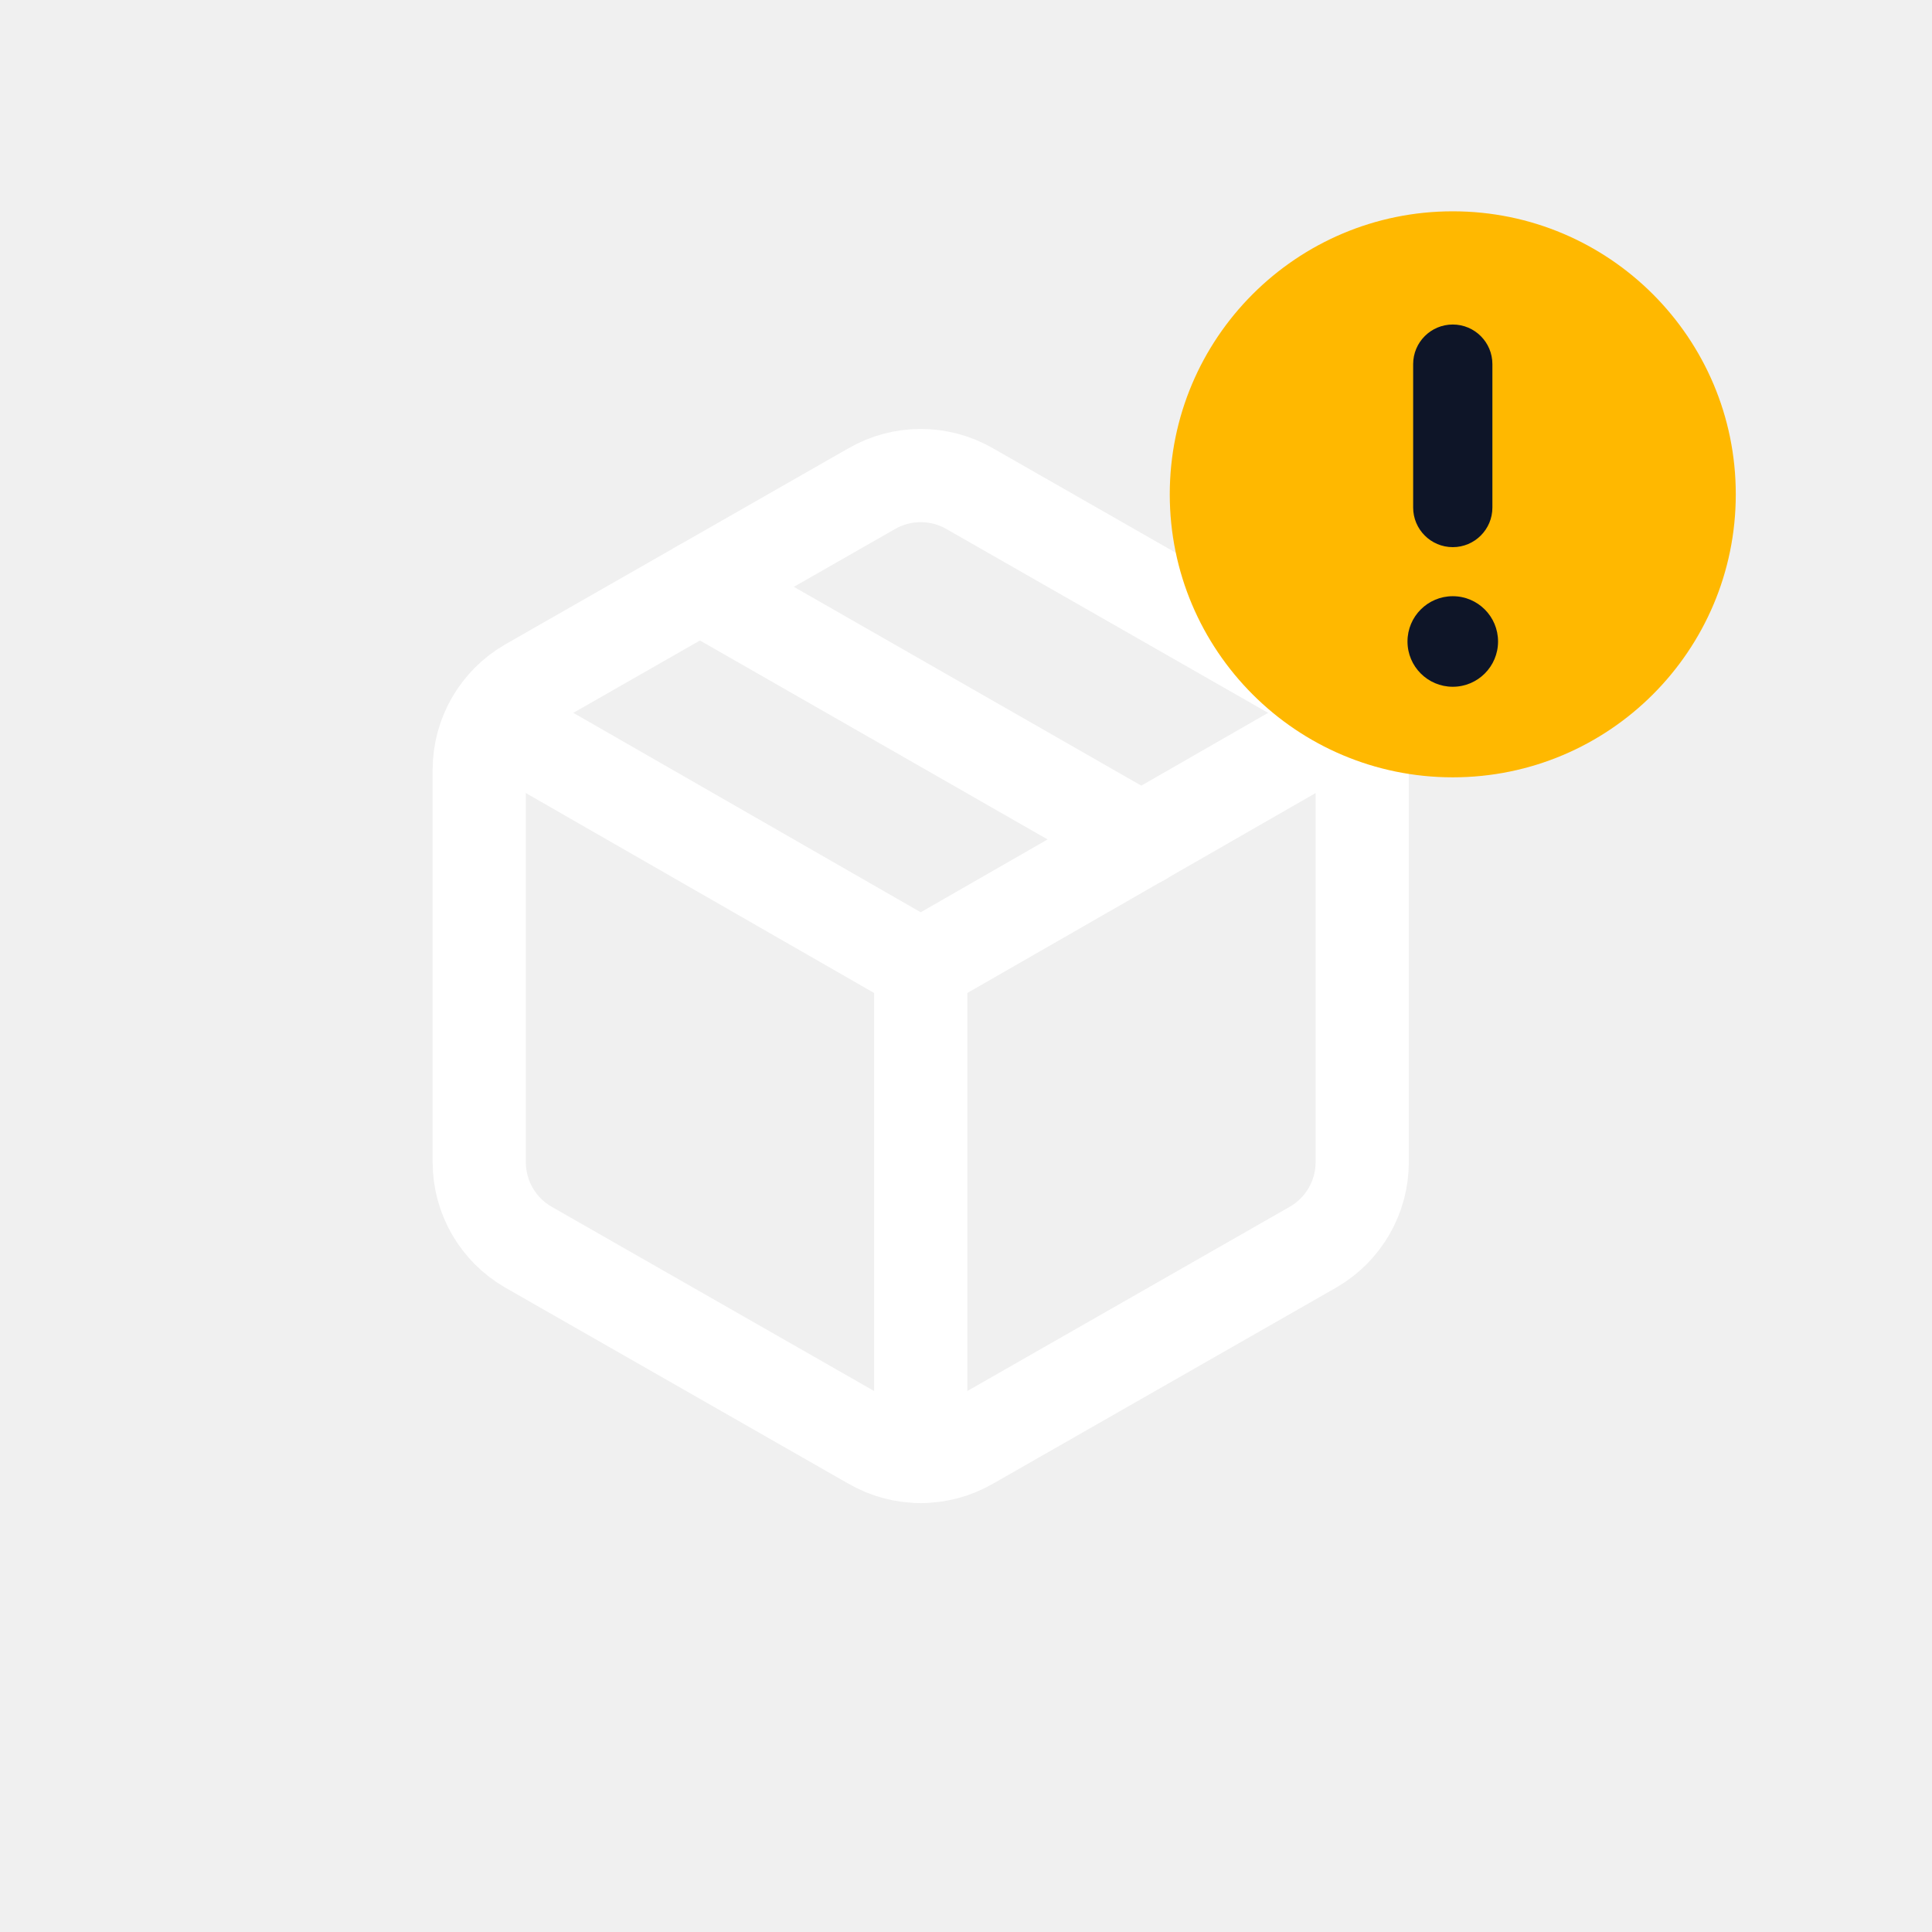
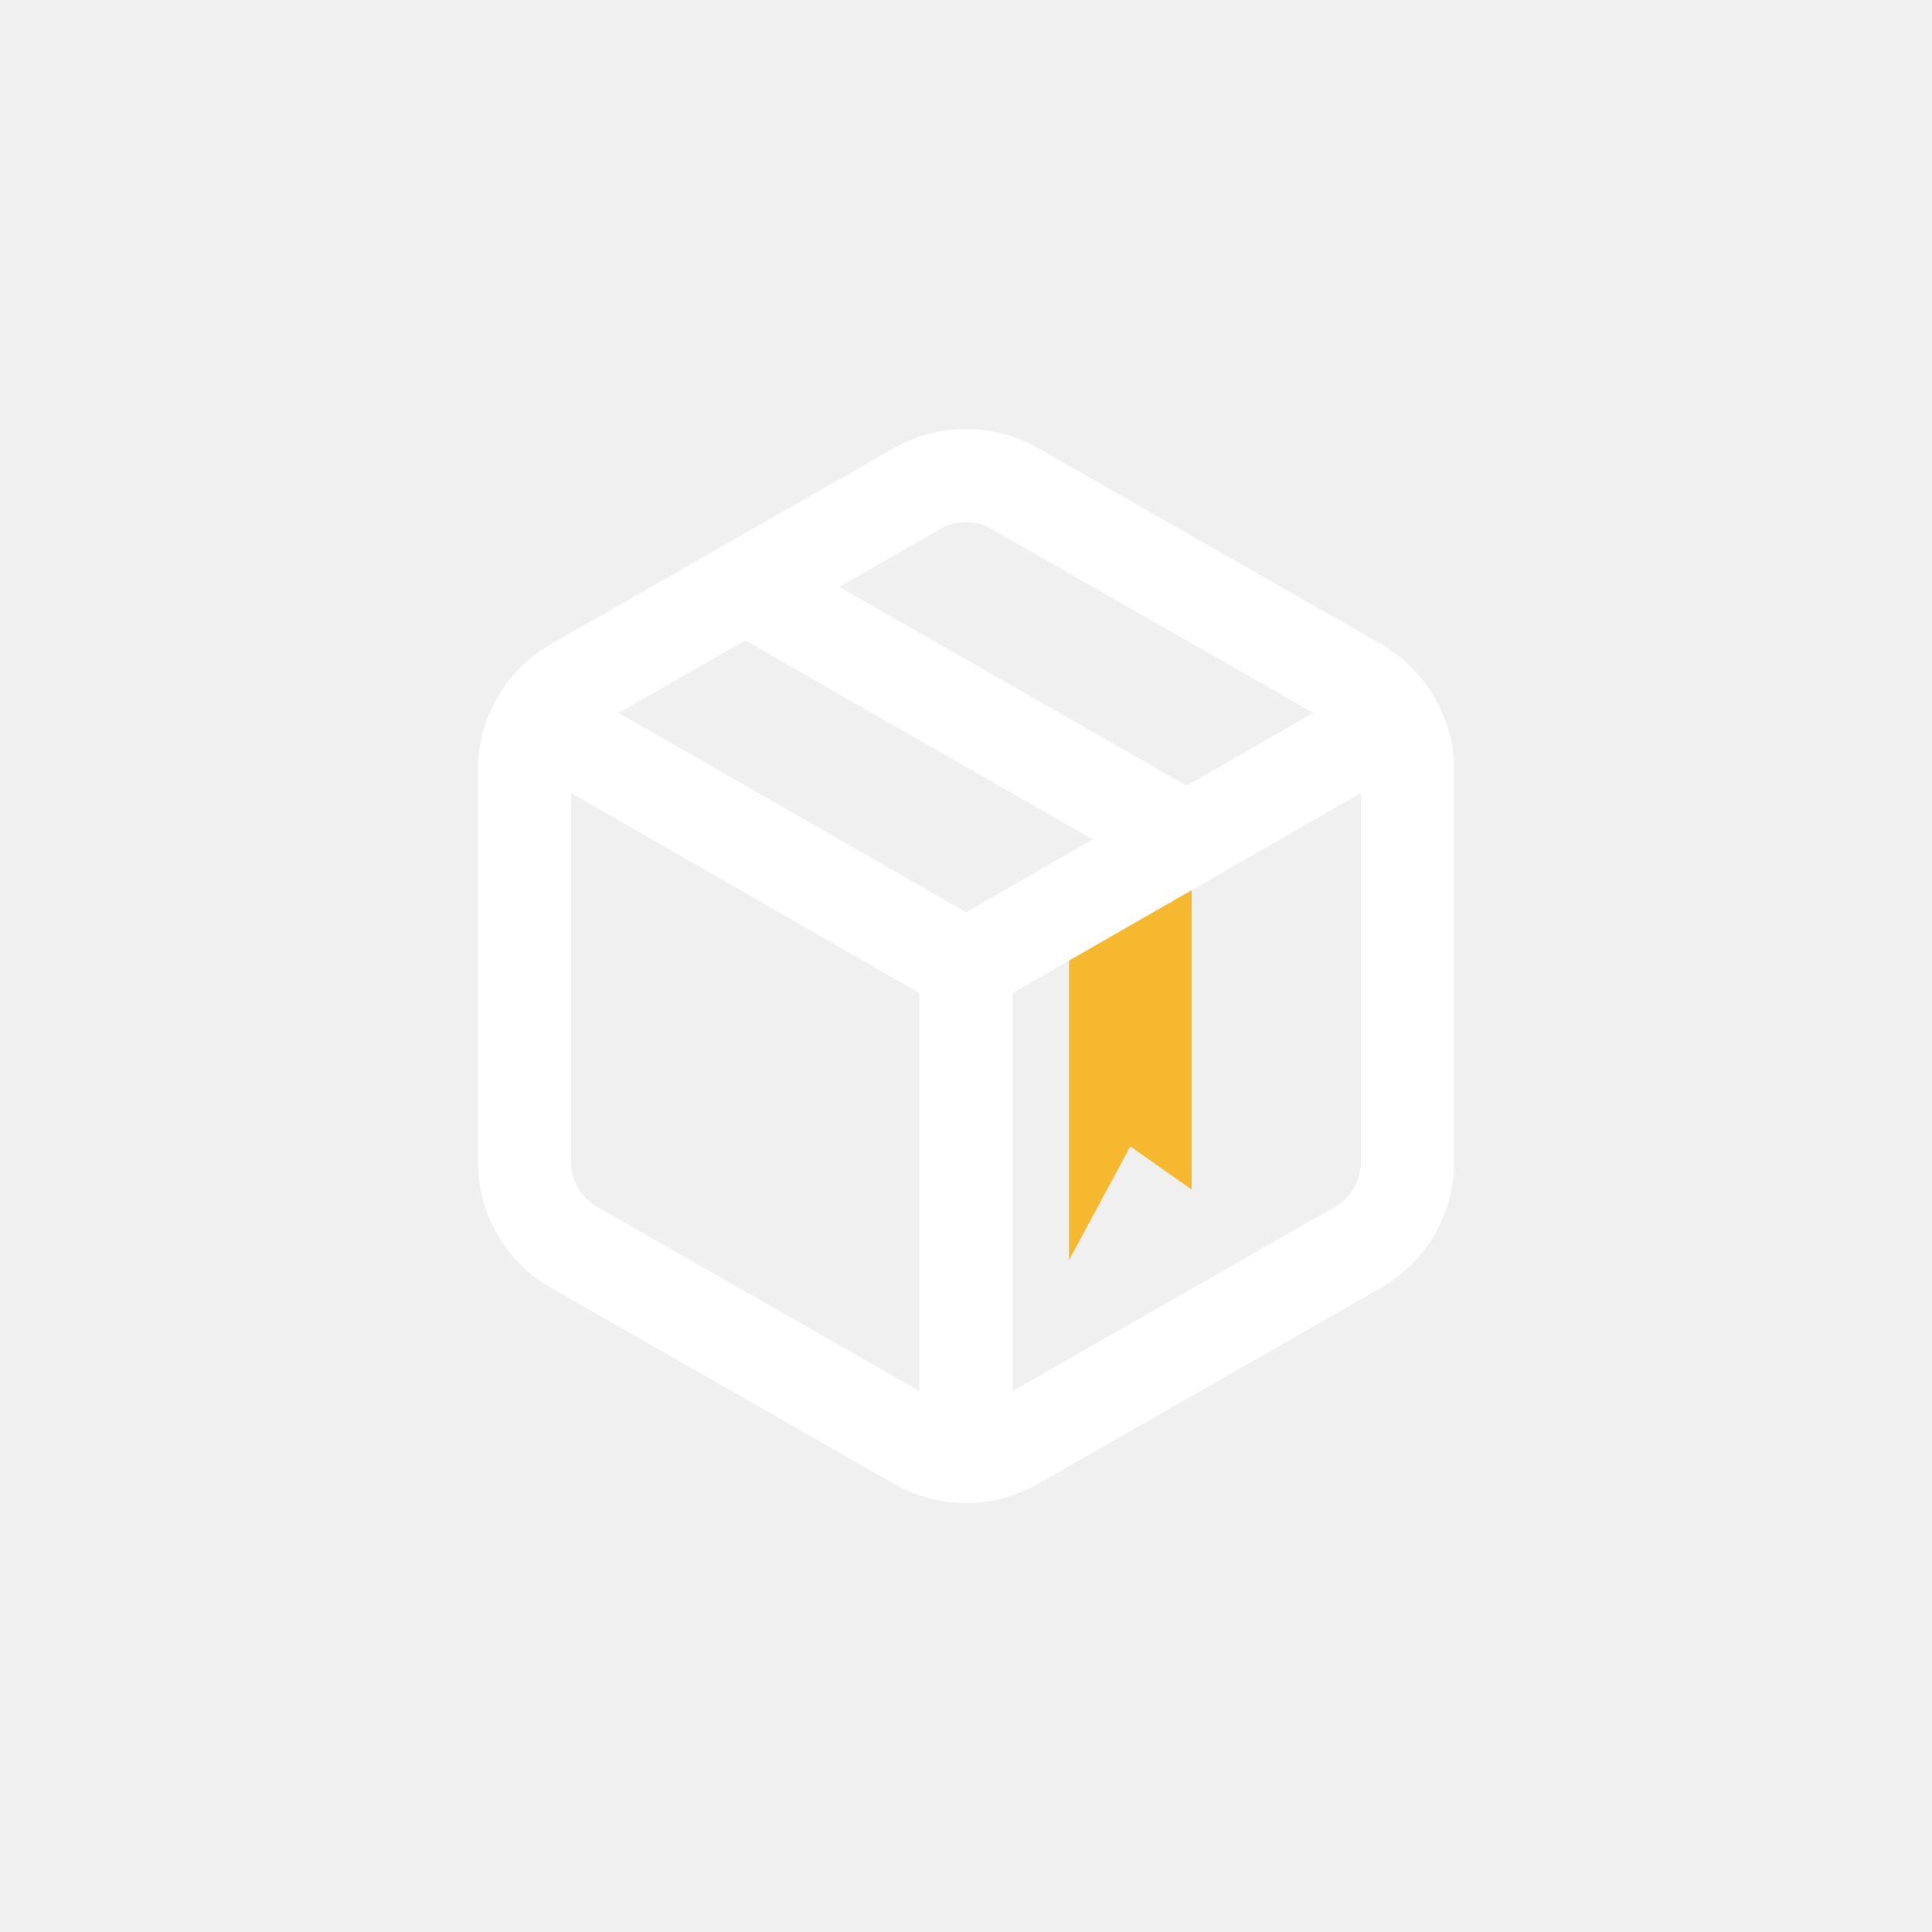
<svg xmlns="http://www.w3.org/2000/svg" width="1024" height="1024" viewBox="0 0 1024 1024">
-   <defs>
-     <linearGradient id="bg" x1="0" y1="0" x2="1" y2="1">
-       <stop offset="0" stop-color="#26335A" />
-       <stop offset="1" stop-color="#0E1528" />
-     </linearGradient>
-   </defs>
-   <g transform="translate(176 200) scale(26)" fill="none" stroke="#FFFFFF" stroke-width="1.9" stroke-linecap="round" stroke-linejoin="round">
+   <path d="M566.6,506.7 L631.6,469.3 L631.6,630.5 L599.1,607.6 L566.6,667.9 Z" fill="#F5B82E" />
+   <g transform="translate(200 200) scale(26)" fill="none" stroke="#FFFFFF" stroke-width="1.9" stroke-linecap="round" stroke-linejoin="round">
    <path d="M11 21.73a2 2 0 0 0 2 0l7-4A2 2 0 0 0 21 16V8a2 2 0 0 0-1-1.73l-7-4a2 2 0 0 0-2 0l-7 4A2 2 0 0 0 3 8v8a2 2 0 0 0 1 1.73z" />
    <path d="M12 22V12" />
    <path d="M3.29 7 12 12l8.71-5" />
    <path d="m7.5 4.27 9 5.15" />
  </g>
-   <circle cx="770" cy="262" r="150" fill="#FFB800" />
-   <rect x="749" y="172" width="42" height="118" rx="21" fill="#0E1528" />
-   <circle cx="770" cy="340" r="24" fill="#0E1528" />
</svg>
